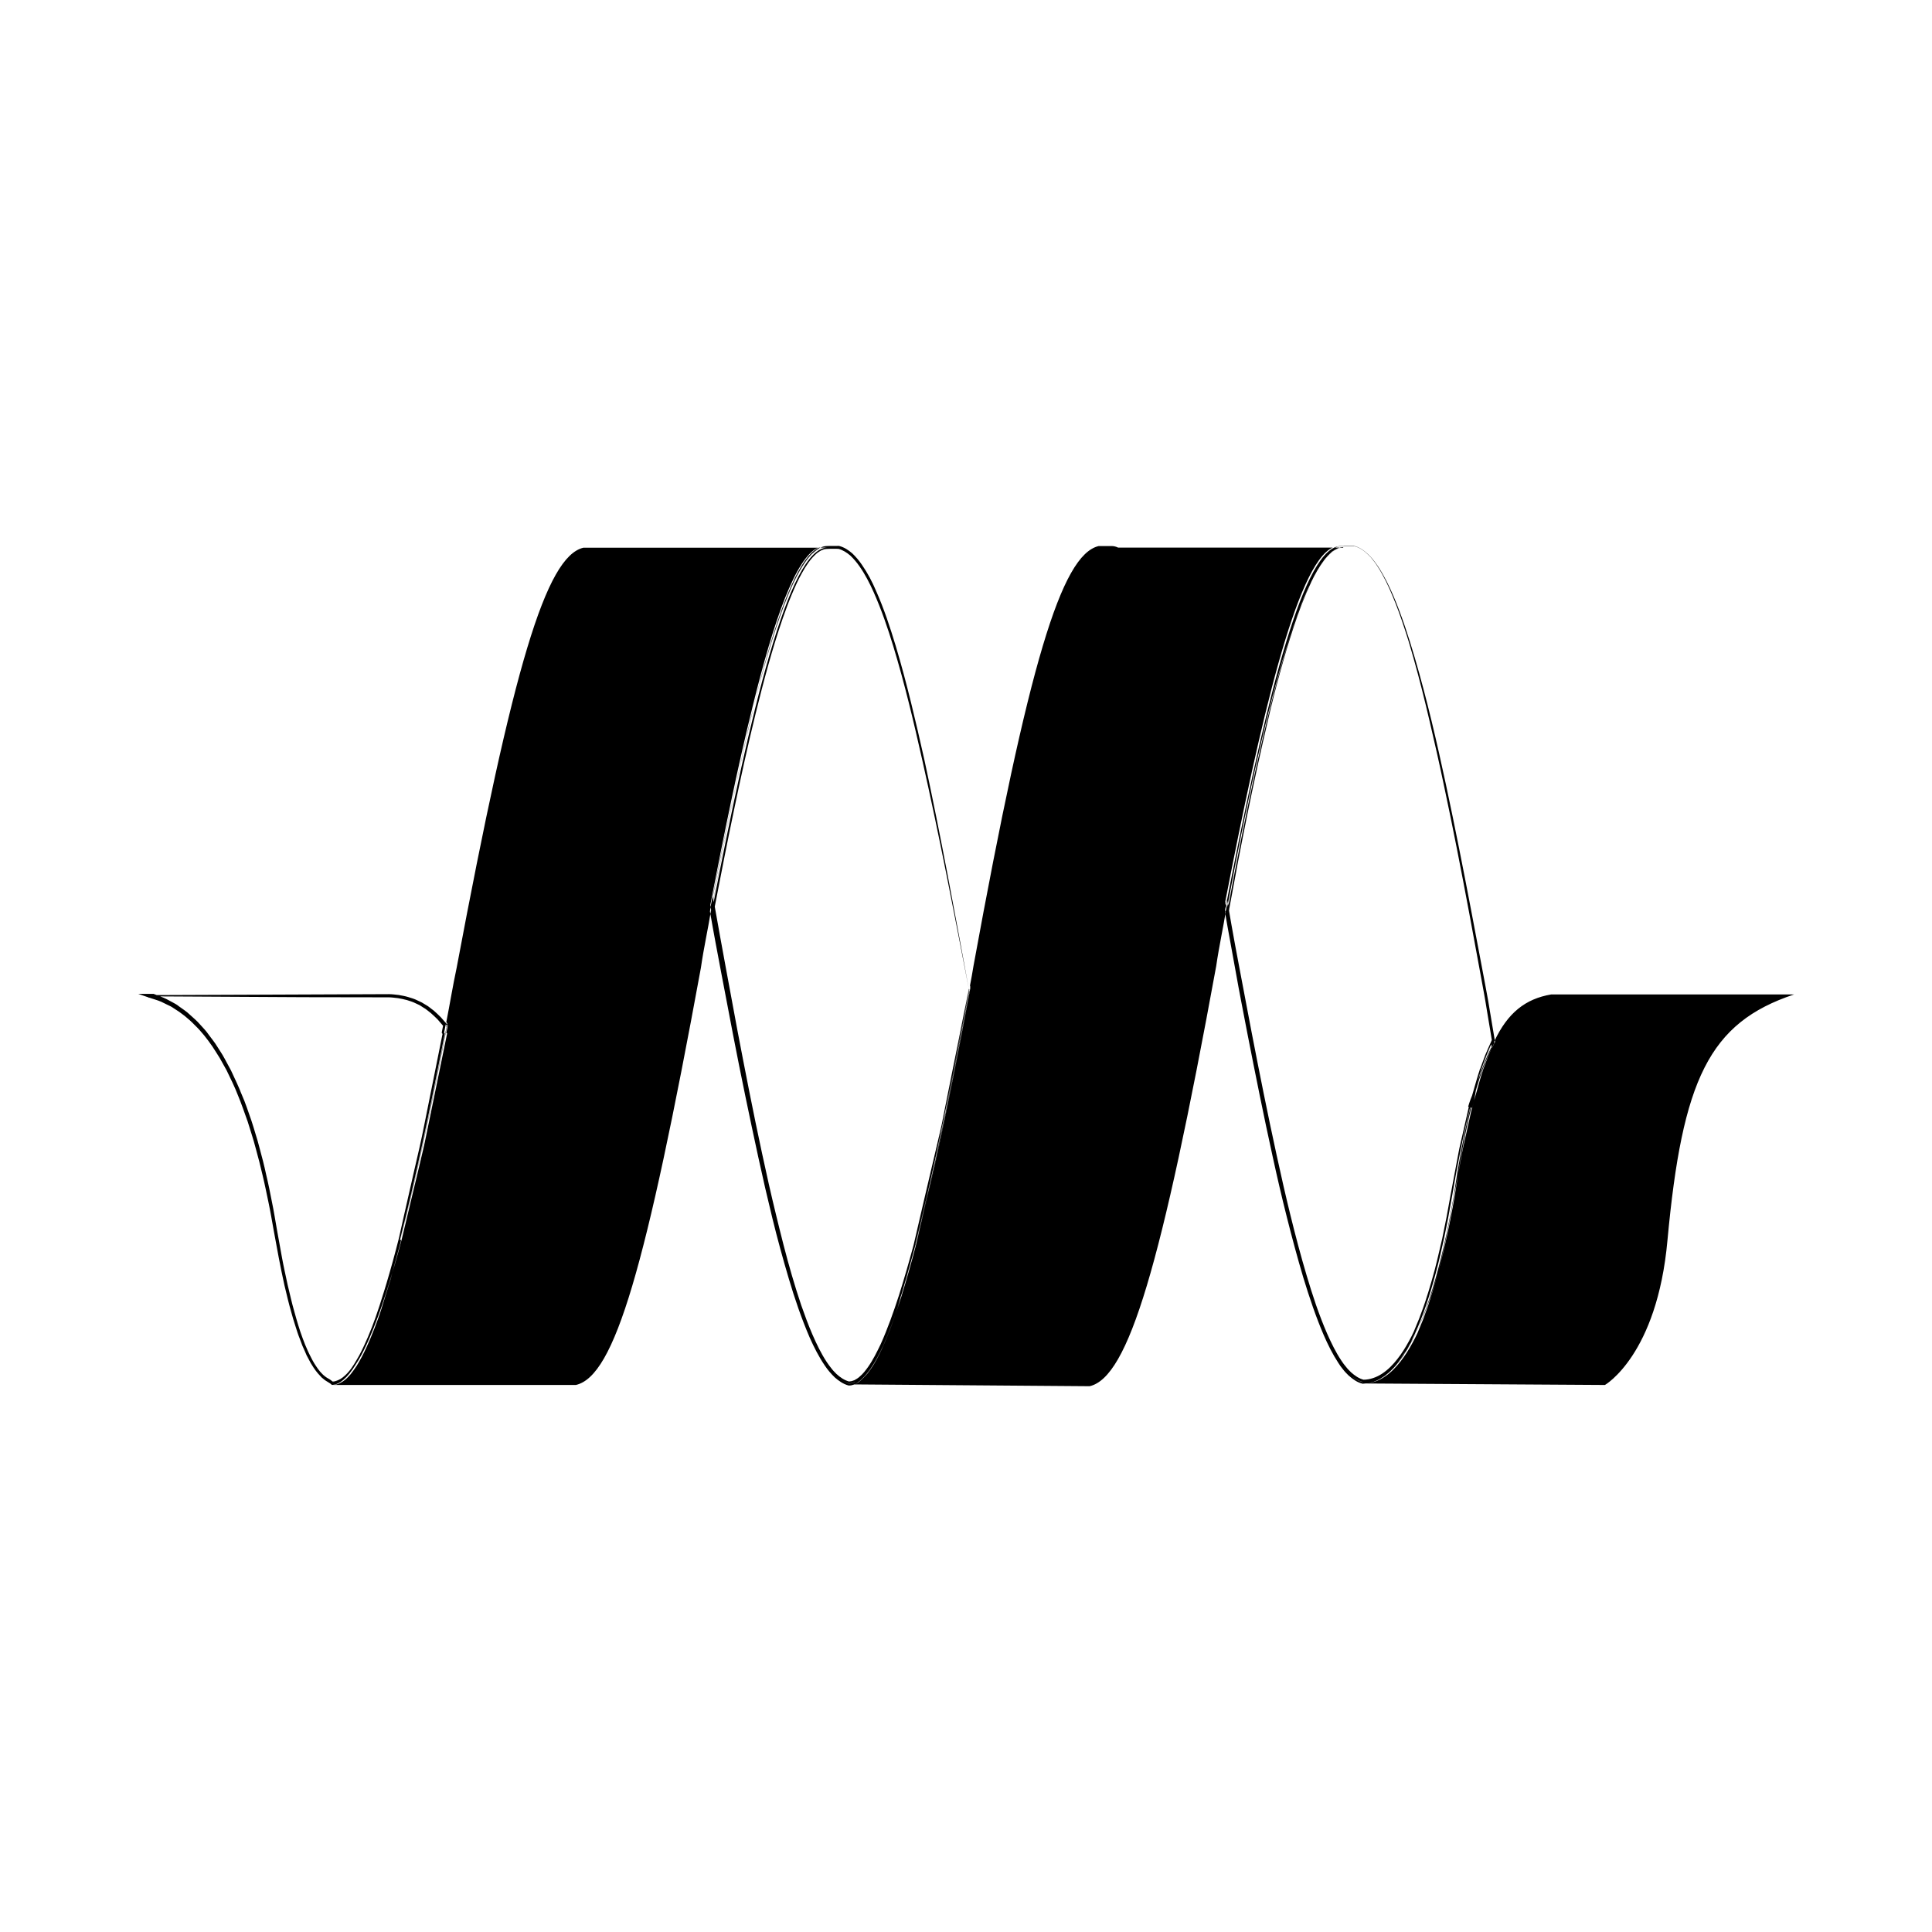
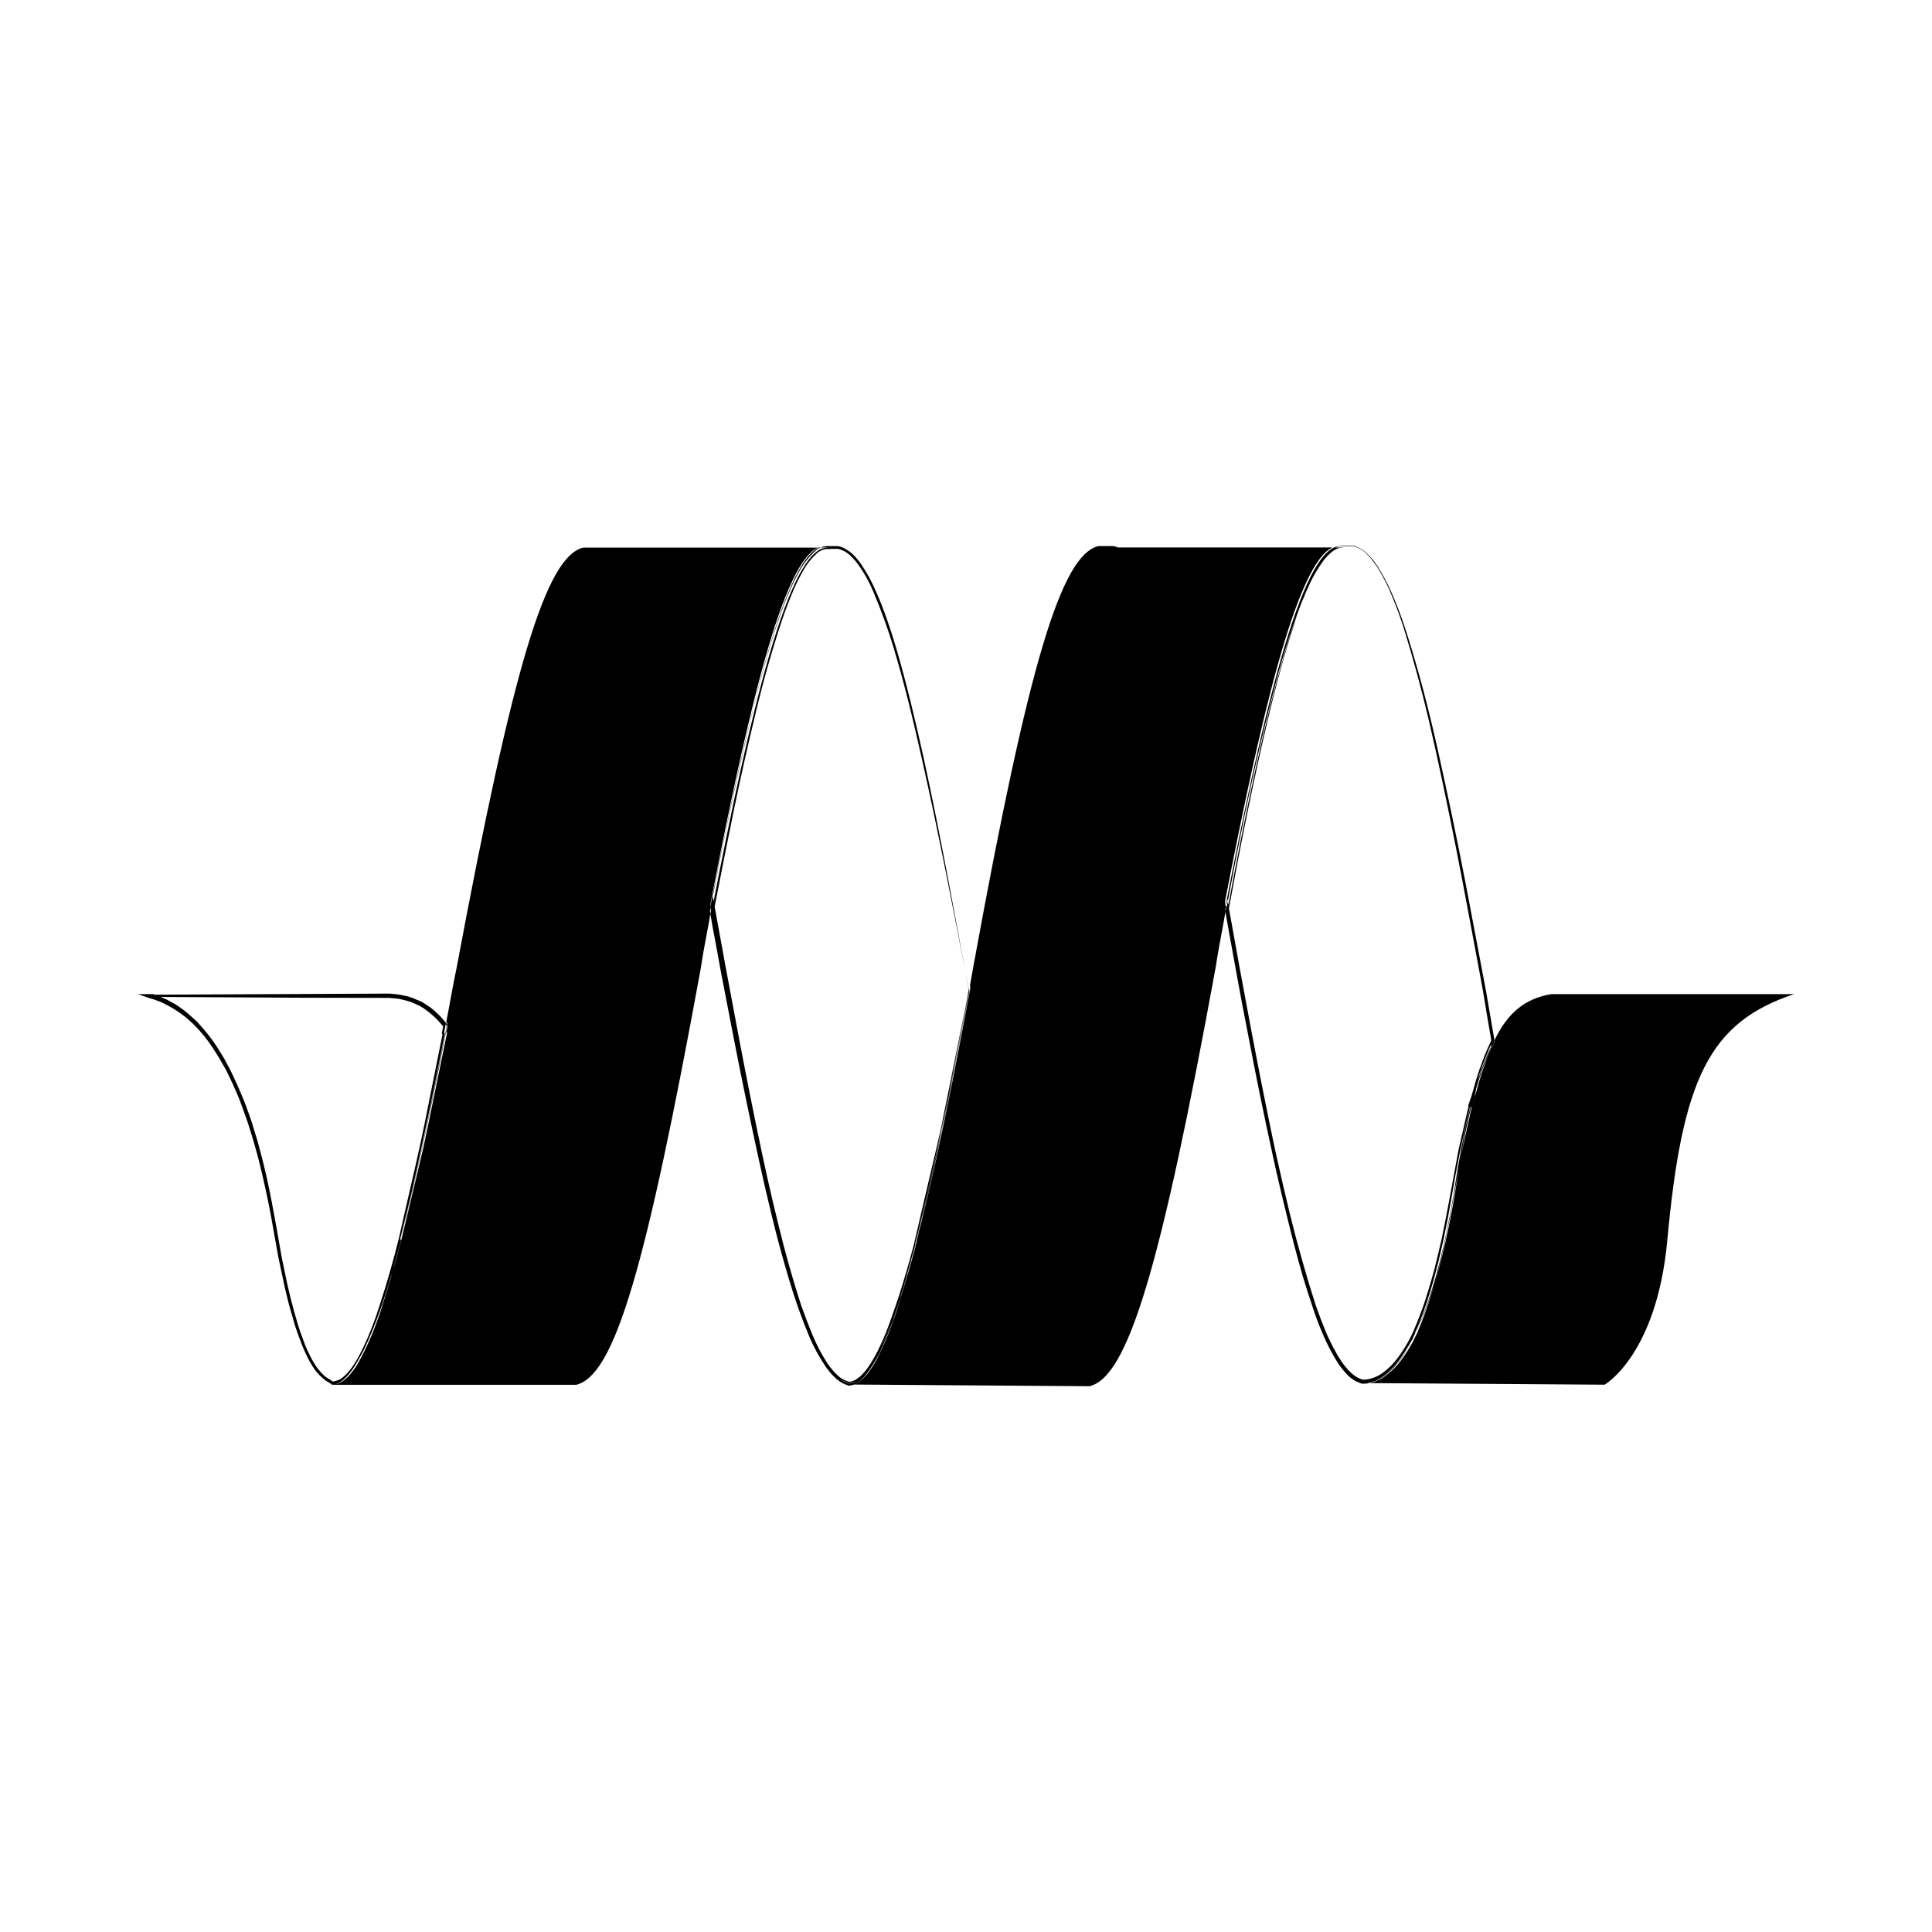
<svg xmlns="http://www.w3.org/2000/svg" viewBox="0 0 14 14">
-   <path d="m3.218 7.483c.002.003.003.005.005.007-.107.55-.215 1.068-.325 1.494.114-.435.226-.973.337-1.544-.002-.003-.005-.006-.007-.009-.003.017-.006.034-.01.051zm.017-.042c0-.003.001-.006.002-.009-.002-.003-.005-.006-.007-.009-0.0.003-.001.006-.002.009.002.003.005.006.007.009zm-1.235 1.497.027.145c.008.048.019.096.029.145.01.048.021.096.033.144.011.048.024.095.038.143.012.048.029.094.044.14l.026.069c.008.023.02.045.029.067.009.022.023.044.033.065.006.011.013.021.019.031.006.011.013.021.021.03.008.009.031.038.05.053.009.008.02.014.03.021.01.007.022.011.031.021l-.002-.001c.028-.001.054-.013.076-.03.022-.017.041-.038.058-.06.034-.045.061-.094.085-.145.049-.101.088-.207.123-.314.035-.107.067-.215.097-.324.015-.054.029-.109.043-.163l.037-.165.075-.33.038-.165c.013-.055.023-.11.035-.166l.133-.663.002.011-.005-.007-.004-.006.001-.007.01-.051.003.012-.044-.051c-.016-.015-.032-.032-.049-.046-.018-.013-.034-.029-.053-.039l-.028-.018-.03-.014c-.019-.01-.041-.016-.062-.023-.021-.006-.043-.01-.065-.014-.022-.002-.045-.006-.066-.006l-.616-.001-1.095-.006.002-.015c.039.016.081.028.117.051.018.011.038.019.055.032l.052.037c.018.011.032.028.048.041.015.015.032.028.046.044.028.032.058.062.082.097l.038.051c.012.018.023.036.034.054s.023.035.033.054l.03.056c.021.037.038.076.055.114.018.038.033.078.049.117.016.039.03.079.044.119l.021.06.018.061c.012.041.025.081.035.122l.032.123.028.124c.01.041.017.083.025.124.009.041.016.083.023.124l.021.125zm0 0-.022-.125c-.007-.041-.015-.083-.024-.124-.009-.041-.016-.083-.026-.124l-.029-.123-.032-.122c-.01-.041-.024-.081-.036-.122l-.018-.06-.021-.06c-.014-.04-.028-.08-.044-.119-.016-.039-.031-.078-.05-.116-.018-.038-.035-.077-.056-.113l-.03-.055c-.01-.018-.023-.036-.034-.053s-.023-.036-.035-.053l-.038-.05c-.024-.035-.055-.064-.083-.095-.014-.016-.031-.028-.046-.043-.016-.014-.03-.029-.048-.04l-.051-.036c-.017-.012-.037-.02-.055-.031-.036-.022-.077-.033-.115-.048l-.037-.015 1.749-.007c.025 0.0.047.004.07.006.023.004.046.008.069.015.022.007.045.013.066.024l.032.015.03.018c.021.011.038.028.057.041.018.015.034.032.051.048l.051.058-.001.007-.01.051-.003-.012.005.008.004.005-.001.006-.136.663c-.012.055-.022.111-.035.166l-.039.165-.118.493c-.014.055-.03.109-.045.163-.031.108-.064.216-.101.323-.037.107-.077.212-.127.314-.025.051-.053.1-.088.145-.017.023-.037.044-.06.061s-.051.03-.08.03h-.001l-.001-.001c-.007-.008-.019-.014-.029-.02-.01-.007-.021-.013-.03-.022-.019-.016-.036-.034-.051-.054-.008-.009-.015-.02-.021-.03-.006-.011-.014-.021-.019-.032-.011-.022-.024-.043-.033-.066-.009-.023-.021-.045-.029-.068l-.026-.069c-.014-.047-.031-.093-.044-.141-.013-.047-.026-.095-.037-.143-.012-.048-.023-.096-.032-.144-.009-.048-.021-.096-.029-.145l-.026-.145zm3.995-4.97h-.015c-.174 0-.349.468-.52 1.16-.101.416-.201.911-.297 1.433.001.004.001.007.002.01.27-1.401.55-2.603.831-2.603zm-.536 1.16c.172-.691.346-1.16.52-1.16h-.044c-.16.072-.32.521-.476 1.16zm-2.224 2.313c-.111.571-.223 1.109-.337 1.544-.051.198-.102.376-.154.527.166-.477.331-1.238.492-2.069-.001-.001-.001-.001-.002-.002zm1.929-.87c-.001-.003-.001-.007-.002-.01.097-.523.196-1.017.297-1.433-.104.418-.207.917-.308 1.444.002.012.004.023.006.035.001-.004.002-.008.002-.012.002-.008.003-.015.005-.023zm-.991 3.465c.281-.064.506-.842.906-3.023.021-.147.052-.283.074-.42-.002-.011-.004-.022-.006-.034.101-.524.203-1.021.306-1.436.155-.635.314-1.082.474-1.154h-1.7c-.27.065-.507.853-.918 3.044-.028.131-.049.262-.075.394.002.003.005.006.007.009-0.0.003-.001.006-.002.009 0.0.001.001.001.002.002-.16.826-.324 1.584-.49 2.059-.116.343-.233.55-.35.55h1.207zm2.841-2.829c-.124.67-.253 1.307-.383 1.812.133-.506.265-1.155.391-1.839-0-.003-.001-.007-.002-.01-.002.013-.005.025-.007.038zm.009-.028c0-.002.001-.004.001-.005-0-.003-.001-.007-.002-.01-0.0.002-.001.004-.001.006.001.003.001.007.002.01zm-.002-.01c-.107-.555-.214-1.11-.338-1.662-.062-.276-.127-.551-.209-.821-.041-.135-.087-.269-.144-.397-.029-.064-.061-.127-.101-.184-.02-.029-.042-.055-.067-.079-.026-.022-.055-.041-.087-.049l.002 0c-.029 0-.061-.001-.088.001-.007.001-.016.001-.021.004l-.018.007c-.006.003-.012.007-.018.011-.006.004-.012.008-.017.013-.043.038-.076.089-.104.14-.029.051-.053.106-.076.161-.023.055-.043.111-.063.167-.078.226-.139.457-.196.688-.057.232-.108.465-.157.7-.049.234-.095.468-.14.703v-.005l.04.224.041.224.083.448c.057.299.115.597.179.894.032.149.065.297.101.444.018.074.036.147.055.221.019.074.039.147.06.219.021.073.044.145.068.217.025.071.051.143.081.212.03.069.063.138.104.2l.016.023.017.022c.011.015.024.028.037.041.027.025.058.046.092.055l-.002-0c.007-.001.014-.002.021-.003.007-.003.015-.005.02-.007.014-.008.028-.016.038-.026.023-.019.042-.044.06-.069.036-.051.064-.108.091-.164.026-.057.049-.116.071-.175.022-.059.042-.119.062-.18.038-.12.073-.242.106-.364l.086-.37.087-.37c.014-.062.03-.123.041-.185l.037-.186.075-.373.037-.186c.012-.062.026-.124.037-.186zm0 0c-.01.062-.023.124-.035.187l-.036.186-.071.373-.036.186c-.011.062-.025.124-.039.186l-.083.371-.042.185-.043.185c-.032.123-.067.245-.104.366-.019.06-.039.121-.061.18-.022.06-.045.119-.071.177-.027.058-.055.115-.092.168-.019.026-.038.052-.064.074-.013.012-.026.019-.04.028-.009.004-.016.006-.025.009-.008.002-.017.003-.026.004h-.001l-.002-0c-.04-.009-.073-.033-.102-.06-.014-.014-.028-.028-.039-.043l-.018-.023-.016-.024c-.043-.064-.076-.133-.107-.203-.031-.07-.057-.142-.082-.214-.024-.072-.048-.145-.069-.218-.021-.073-.042-.146-.061-.22-.02-.074-.038-.147-.056-.221-.036-.148-.07-.296-.102-.445-.064-.297-.124-.596-.182-.894l-.085-.448-.042-.224-.039-.225-0-.003 0-.003c.046-.235.092-.469.142-.703.05-.234.101-.467.159-.7.058-.232.12-.464.199-.69.02-.057.041-.113.064-.168.023-.055.048-.11.078-.163.03-.052.063-.104.11-.145.006-.005.012-.01.018-.014.007-.004.013-.009.02-.013l.024-.009c.008-.003.015-.003.023-.004.032-.002.06-0.0.091-.001h.001l.001 0c.037.009.068.03.096.054.026.025.05.053.07.083.041.059.074.122.102.188.058.13.102.265.143.4.081.271.145.547.207.823.119.552.221 1.109.323 1.665zm1.874-.571c.261-1.413.554-2.63.837-2.63h-.063c-.265.119-.528 1.266-.783 2.587.003.014.004.027.007.04 0-.001 0-.002 0-.003 0.0.002.001.003.001.005zm-.009-.048c0.0.002.001.004.001.006.254-1.322.518-2.469.783-2.587-.265.119-.529 1.268-.784 2.582zm-1.862.629c-.127.684-.259 1.333-.391 1.839-.044.168-.087.322-.131.457.177-.531.354-1.381.523-2.291-0-.002-.001-.004-.001-.005zm1.863-.624c-0.0.002-.001.003-.001.005.003.014.005.027.007.041 0-.002.001-.004.001-.005-.003-.013-.004-.026-.007-.04zm-.991 3.49c.281-.065.518-.863.917-3.044.021-.146.052-.282.073-.418-.003-.013-.004-.026-.007-.04 0-.002.001-.003.001-.005-0-.002-.001-.004-.001-.006.253-1.305.515-2.446.778-2.564h-1.555c-.015-.007-.03-.011-.044-.011h-.097c-.27.064-.507.853-.907 3.044-.008.05-.016.094-.025.14.001.004.001.007.002.01-0.0.002-0.0.004-.001.005 0.0.002.001.003.001.005-.168.903-.343 1.747-.52 2.275-.107.331-.214.548-.32.596zm2.359-.386c.117-.244.209-.594.277-.99.037-.247.076-.463.122-.647-.048.189-.092.411-.136.67-.065.381-.152.721-.262.967zm.559-2.096c-0-.003-.001-.005-.002-.008-.028.059-.055.125-.079.198.027-.075.056-.142.087-.2 0-.001-0-.002-0-.002-.002.004-.004.008-.006.012zm-.081.191c-.006.017-.012.035-.017.053.006-.018.011-.037.017-.053zm.088-.201c0-.001.001-.002.002-.003 0-.001-0-.002-0-.002-0.0.001-.001.002-.001.003 0 .001 0 .002 0.0.003zm-1.089-3.585c-.03.001-.057.015-.08.032-.022.019-.043.04-.06.064-.035.047-.064.099-.089.151-.025.053-.048.107-.069.161-.021.055-.041.11-.059.166-.018.055-.036.112-.053.168-.017.056-.032.113-.048.169-.031.113-.06.227-.086.341-.108.457-.199.917-.283 1.379l-.009.053-.009-.053-.001-.005.019-0-.001.004v-.003c.026.148.054.296.082.444l.084.443c.057.295.116.591.18.884.032.147.065.294.101.44.036.146.074.291.117.435.021.072.044.143.068.214.025.071.051.141.081.209.03.068.063.136.104.197l.016.023.017.021c.011.015.024.027.037.04.027.024.056.044.09.053l-.003-0c.049-0.0.097-.017.139-.045.042-.028.078-.065.109-.105.032-.04.059-.084.084-.13.012-.022.025-.046.035-.069l.03-.073c.011-.024.018-.048.028-.073.009-.025.018-.048.026-.074.016-.05.032-.099.046-.15.015-.05.028-.101.04-.151.013-.051.023-.102.036-.153l.031-.154.028-.154.058-.309c.009-.051.023-.103.034-.154l.035-.154c.005-.026.013-.052.02-.076l.022-.076c.015-.051.028-.1.046-.152l-0.0.001.037-.1c.007-.016.014-.033.021-.049l.022-.049.014-.033.007.036.002.008-.021-.003.007-.012-.001.007-.039-.234c-.012-.078-.027-.155-.041-.233l-.086-.466c-.058-.31-.118-.62-.184-.929-.032-.154-.067-.308-.103-.462-.036-.154-.074-.307-.117-.459-.021-.076-.044-.152-.069-.226-.025-.075-.051-.149-.082-.222-.03-.073-.064-.145-.106-.211-.011-.016-.021-.033-.034-.048-.006-.008-.012-.016-.018-.023l-.021-.021c-.028-.027-.061-.051-.099-.06h0l-.071-0c-.012 0-.024-.001-.036.001l-.009.001c-.003 0-.006 0-.009.002l-.017.007v-0l.063 0zm0 0-.064 0.0.018-.007c.003-.001.006-.001.009-.002l.009-.001c.012-.003.024-.001.036-.002l.072-0c.039.009.072.033.101.06l.021.021c.007.007.012.015.019.023.013.015.023.032.035.048.043.066.078.138.109.21.031.072.058.147.084.222.025.075.049.15.071.226.089.304.16.612.226.92.066.308.127.619.186.929l.088.465c.014.078.03.155.042.233l.039.233.001.004-.002.003-.006.012-.015.03-.006-.032-.001-.007.021.003-.021.048c-.007.016-.014.032-.021.048l-.037.099-0.0.001c-.016.047-.03.099-.044.149l-.022.076c-.007.025-.014.05-.02.076l-.034.153c-.011.051-.024.102-.033.153l-.057.309-.028.155-.031.154c-.012.051-.022.103-.035.154-.013.051-.025.102-.04.152-.014.051-.03.101-.046.151-.007.025-.017.05-.026.075-.009.025-.017.05-.028.074l-.03.073c-.012.025-.023.048-.036.071-.025.046-.053.092-.086.134-.033.042-.07.082-.116.112-.045.031-.1.05-.156.05h-.002l-.002-0c-.041-.01-.074-.034-.103-.06-.014-.014-.028-.028-.039-.043l-.018-.023-.016-.024c-.042-.064-.076-.133-.106-.202s-.056-.14-.081-.212c-.024-.071-.047-.143-.068-.216-.042-.145-.08-.291-.115-.437-.035-.146-.069-.293-.1-.44-.063-.295-.121-.59-.177-.886l-.083-.444c-.027-.148-.055-.296-.08-.444l-0-.002 0-.002 0-.002.011-.046.008.046.001.005-.019-0c.043-.231.087-.461.135-.691.048-.23.098-.459.154-.687.028-.114.058-.228.09-.341.016-.057.032-.113.05-.169.018-.056.035-.112.054-.168.019-.056.039-.111.06-.166.021-.055.045-.109.071-.161.026-.053.055-.104.09-.151.018-.023.038-.045.061-.064.024-.017.051-.031.081-.032zm1.09 3.593c-0-.003-.001-.005-.002-.008-.032.058-.061.125-.087.2-0.0 0-0.0.001-0.0.001-.006.017-.011.036-.017.053-.021.067-.042.137-.062.215-.046.184-.085.4-.122.647-.068.396-.16.746-.277.99-.027.06-.055.113-.084.161.158-.236.277-.654.361-1.14.075-.506.161-.882.29-1.119zm.808 2.475s.378-.216.453-1.048c.108-1.166.302-1.577.918-1.782h-1.76c-.189.032-.316.135-.412.338 0.0.001 0.0.002 0.0.002-0.0.001-.001.002-.002.003 0.0.003.001.005.002.008-.128.234-.213.606-.287 1.106-.083.481-.2.894-.357 1.127-.092.149-.197.235-.316.235zm-9.22-.022c-.012-.012-.028-.018-.041-.028-.007-.004-.014-.009-.02-.015-.006-.005-.013-.011-.018-.017-.024-.023-.044-.051-.061-.079-.01-.014-.016-.029-.025-.044-.008-.014-.016-.03-.022-.045l-.021-.046-.018-.047c-.013-.031-.023-.063-.033-.094-.011-.032-.021-.064-.03-.096-.019-.064-.035-.129-.051-.194-.015-.065-.029-.131-.043-.196l-.037-.197c-.012-.066-.022-.132-.036-.197-.014-.065-.026-.131-.042-.196l-.023-.097-.026-.097c-.016-.065-.038-.128-.057-.191-.023-.062-.043-.126-.069-.187-.024-.062-.053-.122-.081-.182l-.048-.087c-.016-.029-.035-.056-.053-.084-.017-.029-.039-.054-.058-.081-.019-.027-.042-.051-.064-.075-.021-.025-.047-.046-.071-.068-.023-.023-.052-.04-.078-.06-.013-.01-.028-.018-.042-.025l-.044-.023c-.03-.014-.061-.024-.092-.036l.004 0h-.033l.003-.025c.032.011.066.02.098.033l.046.022c.016.007.031.014.045.025.059.036.113.078.161.127.049.048.091.102.131.158.018.029.039.056.055.086l.05.089c.03.061.06.122.085.185.028.062.048.127.071.191.011.032.02.065.03.097.01.032.02.065.028.098.018.065.035.131.049.197.016.066.029.132.042.199.014.066.024.133.036.2l.036.199c.012.066.027.132.041.198.016.065.03.131.049.196.009.032.018.065.028.097.01.032.02.064.032.095l.018.047.02.046c.007.015.014.03.022.045.008.015.015.03.024.044.018.028.036.056.059.078.005.006.012.011.018.016.006.005.012.01.019.014.013.01.028.014.044.031l-.009-.004c.022-0.0.044-.009.063-.022.019-.013.036-.03.052-.048.016-.018.03-.038.043-.059.013-.021.025-.042.037-.063.046-.087.083-.178.117-.271.009-.023.017-.046.024-.07l.067-.212.079-.285.015.004c-.025.095-.052.189-.081.283-.028.094-.059.187-.093.279-.034.092-.072.183-.118.269-.023.043-.05.085-.082.122-.016.018-.034.036-.054.049-.02.014-.044.023-.069.023zm0 0c.025-0.0.048-.01.068-.024s.038-.031.053-.05c.031-.038.057-.08.08-.123.046-.087.081-.178.115-.27.065-.185.117-.374.166-.564l.015.004-.078.287-.066.213c-.007.024-.016.048-.024.071-.034.093-.071.186-.117.274-.012.022-.024.044-.037.065-.014.021-.028.041-.044.061-.017.019-.034.038-.056.052-.021.014-.047.026-.075.026h-.005l-.004-.004c-.007-.008-.025-.016-.039-.026-.007-.004-.014-.01-.021-.016-.007-.005-.014-.011-.019-.018-.025-.025-.045-.053-.063-.083-.01-.014-.016-.03-.025-.045-.009-.015-.016-.03-.022-.046l-.021-.047-.018-.048c-.013-.032-.023-.064-.033-.096-.011-.032-.02-.065-.029-.097-.019-.065-.034-.131-.05-.197-.014-.066-.029-.133-.041-.199l-.037-.2c-.012-.066-.023-.133-.037-.199-.014-.066-.027-.132-.043-.198-.015-.066-.032-.131-.05-.196-.008-.032-.018-.065-.028-.097-.01-.032-.02-.064-.03-.096-.023-.063-.044-.127-.07-.189-.024-.063-.054-.123-.083-.183l-.049-.088c-.017-.029-.036-.056-.054-.085-.038-.055-.079-.108-.127-.154-.046-.048-.099-.09-.155-.124-.014-.01-.028-.017-.044-.024l-.045-.022c-.03-.013-.063-.021-.094-.032l-.072-.025.11 0.0.001 0c.032.013.064.023.094.038l.045.024c.015.008.03.016.043.027.027.02.057.038.081.062.025.023.051.044.073.07.023.025.046.049.065.077.02.028.042.053.059.082.018.029.037.056.053.086l.048.089c.028.061.058.121.081.184.026.062.046.126.069.189.019.064.04.128.056.193l.025.097.023.098c.016.065.028.131.041.196.014.066.023.131.035.197l.035.197c.013.065.026.131.04.196.015.065.03.13.048.194.008.032.018.064.028.096.01.032.02.064.032.095l.017.047.02.046c.006.016.014.03.022.045.008.015.015.03.024.044.018.028.036.056.06.08.005.006.012.012.018.017.007.005.013.011.02.015.007.004.03.016.041.028zm3.787 0-.021.008c-.007.001-.015.002-.023.003-.037-.009-.069-.032-.097-.057-.013-.014-.027-.027-.038-.042l-.018-.022-.016-.024c-.042-.063-.076-.132-.106-.202-.03-.07-.056-.141-.082-.213-.024-.072-.048-.145-.069-.217-.021-.073-.042-.146-.061-.22-.02-.074-.038-.147-.057-.221-.037-.147-.071-.296-.104-.444-.065-.297-.126-.595-.184-.893l-.086-.448-.042-.224c-.014-.075-.027-.15-.041-.225l.026 0-.003.017-.003.017v-.004c.014.075.026.149.041.223l.043.223.087.445c.059.296.117.593.181.888.032.147.065.295.101.442.035.147.073.293.115.438.042.145.089.288.147.427.03.069.063.136.105.199.02.032.044.06.071.086.028.025.058.046.093.056l-.002-0c.023-0.0.044-.009.064-.022.019-.014.037-.03.051-.048.008-.009.015-.018.022-.028.007-.009.014-.019.02-.03.006-.01.025-.041.037-.062.046-.085.082-.175.115-.265.008-.023.016-.045.024-.068.009-.023.015-.046.022-.069l.041-.139.081-.279.004.001c-.048.178-.098.355-.16.528-.016.043-.032.086-.05.129-.018.043-.037.085-.057.126-.01.021-.022.041-.033.061-.012.019-.023.039-.038.058-.007.009-.014.019-.021.028l-.023.025c-.008.008-.018.015-.026.023-.009.007-.02.012-.03.018zm0 0c.01-.006.02-.011.03-.018.009-.007.018-.015.026-.023l.023-.025c.007-.009.014-.018.021-.028.014-.018.025-.039.037-.058.011-.02.023-.04.032-.061.021-.041.039-.083.057-.126.018-.042.034-.085.049-.129.061-.173.111-.351.158-.529l.004.001-.079.279-.039.14c-.006.023-.013.047-.021.069-.007.023-.016.046-.024.069-.033.091-.069.181-.114.267-.012.021-.023.043-.037.063-.007.01-.013.021-.021.03-.007.01-.014.02-.023.029-.008.009-.034.036-.053.051-.021.014-.045.025-.071.025h-.001l-.001-0c-.039-.01-.071-.033-.1-.058-.028-.027-.053-.056-.074-.088-.043-.063-.077-.131-.108-.2-.06-.139-.109-.283-.152-.428-.043-.145-.083-.291-.119-.438-.036-.147-.07-.294-.102-.442-.064-.295-.126-.592-.183-.888l-.085-.445-.042-.223c-.014-.074-.027-.149-.04-.223l-0-.003 0-.002.003-.018.003-.017.014-.07.012.07.08.449.082.449c.056.299.113.597.176.895.063.297.13.594.215.886.021.073.044.145.068.218.025.071.051.143.081.213.03.07.063.138.105.202l.016.024.018.023c.011.015.025.029.038.042.028.025.06.048.097.058.007-.001.015-.002.023-.003l.021-.008zm3.678 0c-.037-.009-.069-.031-.097-.056-.013-.014-.027-.026-.038-.041l-.018-.022-.016-.023c-.042-.062-.075-.131-.106-.199-.03-.069-.056-.14-.081-.211-.024-.071-.047-.143-.069-.215-.043-.144-.081-.29-.118-.436-.037-.146-.071-.292-.103-.44-.065-.294-.125-.589-.184-.884l-.086-.443c-.028-.148-.056-.296-.082-.444l.028-.001-.001.006v-.005c.026.149.054.296.082.444l.083.444c.056.296.115.592.177.886.031.147.064.295.098.441s.072.292.114.437c.041.145.088.288.146.427.03.069.062.137.104.2l.016.023.017.022c.011.015.025.028.037.042.028.025.058.047.095.056h-0l.035-.003c.011-.001.022-.005.033-.007s.022-.007.032-.012c.011-.004.021-.009.031-.016.009-.006.02-.011.029-.018l.027-.022c.009-.007.016-.016.025-.024.009-.008.016-.016.024-.025.007-.009.03-.035.043-.054.007-.009.014-.018.02-.028l.017-.03.017-.03c.006-.01.011-.021.016-.031l.03-.062.002.001c-.02.041-.041.081-.065.12-.012.019-.025.038-.038.057-.013.018-.028.036-.043.053-.007.009-.016.016-.023.025-.008.008-.017.016-.025.023-.008.007-.036.028-.055.04-.01.005-.02.011-.03.015-.011.004-.021.009-.032.011-.011.004-.022.005-.033.007-.011.002-.023.002-.034.003zm0 0c.011-.001.023-0.0.034-.003.011-.003.023-.004.033-.007.011-.003.021-.007.032-.011.011-.004.02-.01.03-.015.02-.011.038-.025.055-.04.008-.008.017-.015.025-.023.008-.008.016-.016.023-.025.015-.017.029-.035.043-.053s.026-.037.038-.057c.024-.039.045-.079.065-.12l.002.001-.03.062c-.005.01-.009.021-.016.031l-.017.03-.017.03c-.005.011-.013.019-.02.029-.013.019-.028.037-.043.055-.007.009-.016.017-.024.025-.008.008-.016.017-.025.024l-.027.022c-.009.007-.02.013-.029.019-.009.006-.02.011-.031.016-.011.004-.021.01-.033.012-.012.003-.023.007-.034.008l-.035.003h-0c-.038-.009-.07-.032-.098-.057-.013-.014-.027-.027-.039-.042l-.018-.022-.016-.023c-.042-.063-.076-.131-.107-.2-.06-.138-.108-.282-.152-.426-.043-.145-.082-.29-.119-.437-.037-.146-.071-.293-.103-.44-.065-.295-.124-.59-.182-.886-.028-.148-.058-.296-.084-.444s-.055-.297-.08-.445l-0-.003 0-.002.001-.005.014-.08.014.079c.025.148.053.296.08.444l.082.444c.055.296.112.591.174.886.031.147.064.294.098.44.035.146.072.292.114.437.021.072.044.144.068.215.025.071.051.142.08.211.03.069.063.137.105.2l.016.023.018.022c.011.015.025.028.038.042.028.025.059.048.096.057zm.84-2.206c-.01.036-.018.073-.023.11-.006.037-.013.074-.023.11l-.03-.008c.01-.036.024-.071.039-.106.015-.035.028-.069.039-.105zm0 0c-.01.036-.018.073-.023.11-.006.037-.013.074-.023.109l-.03-.008c.01-.036.024-.071.038-.105.014-.035.028-.069.038-.105zm.018-.054.014.007-.029-.011c.005 0 .011.001.015.004zm0 0c.004.003.009.005.014.006l-.029-.011.014.005z" />
+   <path d="m3.218 7.483.005.007c-.107.55-.216 1.068-.325 1.494.114-.435.226-.972.337-1.543l-.007-.01zm.017-.043.002-.009-.008-.009-.001.01zM2 8.937l.027.145q.013.072.029.145a3 3 0 0 0 .07.286q.021.072.044.14l.027.07q.014.034.029.067.016.032.033.065l.02.031q.008.017.02.03c.008.01.032.038.05.053q.015.013.03.021c.01.007.022.011.032.022l-.003-.001a.13.13 0 0 0 .076-.03.3.3 0 0 0 .058-.06 1 1 0 0 0 .085-.145q.072-.152.123-.314a7 7 0 0 0 .14-.487l.037-.164.076-.33.037-.165q.018-.083.035-.165l.133-.663.002.011-.005-.006-.004-.006.002-.007.01-.05.003.012-.045-.05q-.023-.024-.049-.046-.025-.021-.053-.04l-.028-.017-.03-.014q-.03-.014-.062-.023t-.065-.015l-.065-.006-.616-.001-1.095-.006.002-.015c.04.016.081.028.118.05.018.012.038.02.055.033l.052.037q.026.02.048.042c.015.015.033.027.046.044.028.032.059.062.082.097l.038.05.034.054.034.055.03.056q.029.056.055.114.026.057.05.117.024.059.043.119l.021.06.019.06q.019.061.035.122l.032.123.028.124q.014.06.026.124.013.062.023.124l.022.125zm0 0-.022-.125-.024-.124q-.012-.063-.026-.124l-.03-.123-.032-.123q-.016-.06-.035-.121l-.019-.06-.02-.06q-.021-.06-.045-.12-.023-.058-.05-.115-.026-.058-.056-.114l-.03-.055q-.016-.028-.034-.054l-.035-.053-.038-.05c-.024-.034-.055-.063-.083-.095q-.022-.022-.046-.043c-.016-.013-.03-.029-.048-.04l-.051-.036q-.027-.016-.055-.03c-.035-.023-.076-.034-.115-.05l-.037-.014L2.82 7.2q.035.002.07.007.035.006.068.014.035.01.066.025l.033.014.03.019q.03.018.056.041t.051.048l.05.058v.007l-.01.052-.003-.013.005.008.004.005-.002.007-.136.663q-.017.082-.035.165l-.039.165-.118.493-.044.164q-.047.162-.101.323a3 3 0 0 1-.127.314 1 1 0 0 1-.088.145q-.026.034-.06.06c-.034.027-.05.03-.08.03h-.002q-.012-.012-.03-.02l-.03-.022a.3.3 0 0 1-.071-.085l-.02-.031c-.01-.022-.024-.043-.033-.066q-.015-.034-.028-.068l-.026-.07q-.024-.069-.044-.14l-.037-.143-.032-.143-.03-.145zm3.995-4.97H5.98c-.174 0-.349.468-.52 1.16-.102.416-.201.91-.298 1.433l.002.01c.27-1.4.55-2.602.831-2.602zm-.536 1.16c.172-.692.347-1.16.52-1.16h-.044c-.16.072-.32.521-.476 1.16M3.235 7.44a26 26 0 0 1-.337 1.544q-.076.299-.154.527c.167-.477.332-1.238.492-2.069zm1.929-.87-.002-.01c.097-.523.196-1.018.297-1.434a29 29 0 0 0-.308 1.444l.006.035.002-.013zm-.99 3.465c.28-.065.506-.842.905-3.023.021-.147.052-.284.074-.42l-.006-.034c.1-.524.203-1.021.306-1.437.155-.635.314-1.082.474-1.153h-1.7c-.27.064-.508.852-.918 3.044-.028.13-.049.262-.075.393l.008.01-.002.008.002.002c-.16.827-.324 1.585-.49 2.06-.116.342-.233.55-.35.55H3.61zm2.84-2.829a29 29 0 0 1-.383 1.812c.133-.506.264-1.155.391-1.84l-.001-.01zm.008-.027.002-.006-.002-.01-.001.006zm-.002-.01c-.107-.556-.214-1.11-.338-1.662-.062-.276-.127-.551-.209-.821a4 4 0 0 0-.144-.397 1 1 0 0 0-.1-.184.5.5 0 0 0-.068-.08.2.2 0 0 0-.087-.048h.003q-.046 0-.089.002-.011 0-.02.003l-.019.008-.018.01-.016.014a.5.5 0 0 0-.105.14q-.043.077-.076.16-.034.083-.063.167a8 8 0 0 0-.196.689 21 21 0 0 0-.157.7q-.072.35-.14.703v-.006l.041.225.041.224.084.448q.084.449.178.894a16 16 0 0 0 .156.665 8 8 0 0 0 .128.437q.038.107.081.212.044.106.104.2l.016.024.017.021q.017.022.038.042a.2.2 0 0 0 .092.054h-.002l.02-.003q.012-.004.02-.008a.2.2 0 0 0 .039-.026.4.4 0 0 0 .06-.069q.053-.077.091-.164.04-.086.071-.175.032-.09.062-.18.057-.18.106-.364l.086-.37.087-.37c.014-.062.03-.123.04-.185l.038-.186.075-.373.037-.186q.02-.093.037-.186zm0 0q-.016.093-.035.186l-.035.187-.072.373-.036.187q-.016.093-.039.185l-.083.371-.042.186-.043.185a8 8 0 0 1-.166.546 3 3 0 0 1-.071.176 1 1 0 0 1-.092.168.4.4 0 0 1-.064.074q-.02.017-.04.027l-.025.01-.026.004h-.003a.23.23 0 0 1-.102-.06q-.021-.02-.039-.043l-.018-.023-.016-.024a1.3 1.3 0 0 1-.107-.203 3 3 0 0 1-.081-.214 6 6 0 0 1-.13-.437l-.057-.221q-.054-.223-.102-.445a40 40 0 0 1-.182-.894l-.085-.448-.042-.225-.039-.224v-.006q.068-.351.142-.703.074-.35.16-.7c.057-.232.119-.464.198-.69q.029-.086.064-.168.034-.083.078-.163a.6.6 0 0 1 .128-.16q.01-.007.02-.012l.024-.01.022-.003c.033-.002.06 0 .092 0h.002c.037.009.068.03.096.053q.04.038.07.083.06.09.102.188c.058.13.103.264.144.4.08.271.145.547.206.823.12.552.22 1.108.323 1.665zm1.874-.572c.26-1.412.554-2.63.837-2.63h-.063c-.265.119-.528 1.266-.783 2.588l.007.04v-.003zm-.01-.048.002.006c.254-1.322.518-2.469.782-2.587-.265.119-.529 1.268-.784 2.581m-1.862.63a28 28 0 0 1-.391 1.839 8 8 0 0 1-.13.457c.177-.531.354-1.381.523-2.291zm1.863-.624v.005l.006.04v-.005zm-.99 3.49c.28-.066.517-.864.916-3.045.021-.146.052-.282.073-.418l-.007-.04.002-.005-.002-.006c.253-1.304.516-2.446.779-2.564H8.1a.1.1 0 0 0-.045-.01H7.96c-.27.064-.507.852-.906 3.043l-.025.14.002.011-.001.005.001.006c-.167.903-.343 1.747-.52 2.275-.106.33-.213.548-.32.596zm2.359-.387c.117-.244.208-.594.276-.99a7 7 0 0 1 .122-.646 9 9 0 0 0-.136.67c-.065.38-.152.72-.262.967zm.559-2.095-.002-.008q-.042.09-.08.197.042-.112.088-.2V7.55zm-.082.19-.017.054zm.088-.2.002-.003v-.003l-.002.003zM9.731 3.967A.15.15 0 0 0 9.65 4a.4.4 0 0 0-.06.064 1 1 0 0 0-.09.15 2 2 0 0 0-.127.328 6 6 0 0 0-.101.337q-.046.17-.086.341c-.108.457-.199.917-.284 1.379l-.01.053-.008-.053v-.005h.018v.003-.003q.038.221.08.444l.085.443q.085.443.18.884.049.22.102.44a10 10 0 0 0 .184.65q.037.105.08.21c.031.067.064.135.105.196l.016.023.017.021q.016.022.037.04a.2.2 0 0 0 .09.053h-.004a.25.25 0 0 0 .139-.045.5.5 0 0 0 .109-.105 1 1 0 0 0 .119-.199l.03-.072.028-.073q.014-.037.026-.074.024-.075.046-.15t.04-.15l.036-.153.031-.154.029-.154.057-.31c.009-.05.023-.102.034-.153l.035-.154.02-.076.022-.076q.02-.075.046-.152v.001l.037-.1.021-.05.022-.048.014-.033.007.035.002.008-.021-.002.006-.012v.007l-.04-.234q-.018-.117-.04-.233l-.087-.466q-.086-.465-.184-.93a22 22 0 0 0-.102-.462 10 10 0 0 0-.186-.685 3 3 0 0 0-.082-.222 1.3 1.3 0 0 0-.106-.21q-.017-.026-.035-.048-.008-.012-.018-.023l-.02-.022a.2.2 0 0 0-.1-.06h-.107l-.009.002q-.005 0-.008.002l-.017.006h.063zm0 0h-.065l.018-.007q.004-.002.01-.002l.008-.001q.018-.002.036-.002h.071a.23.23 0 0 1 .101.06l.021.022.02.023q.018.023.034.048.063.1.109.21a3 3 0 0 1 .084.222q.037.111.07.226c.09.303.16.611.226.92q.1.462.187.929l.088.465q.023.116.042.234l.04.233v.004l-.002.003-.006.013-.015.03-.006-.033-.001-.007.021.002-.02.049-.022.048-.036.1q-.025.073-.045.15l-.022.075-.02.076-.034.153c-.01.051-.024.101-.033.153l-.056.31-.028.154-.032.154q-.016.078-.035.154-.018.077-.04.152-.021.077-.046.152l-.026.074q-.013.038-.028.074l-.03.073-.036.072a1 1 0 0 1-.086.133.5.5 0 0 1-.117.112c-.045.031-.1.05-.155.05h-.003a.24.24 0 0 1-.104-.06q-.02-.02-.039-.044l-.018-.022-.016-.024q-.061-.097-.106-.202c-.045-.105-.056-.14-.08-.212a6 6 0 0 1-.069-.216 10 10 0 0 1-.115-.437 18 18 0 0 1-.1-.44q-.095-.442-.178-.886l-.083-.443-.08-.445v-.005l.012-.047.007.046.001.006h-.019q.064-.348.135-.692a18 18 0 0 1 .244-1.028q.023-.085.05-.169.026-.084.054-.167l.06-.166q.033-.082.071-.161a1 1 0 0 1 .09-.151.4.4 0 0 1 .062-.064.15.15 0 0 1 .08-.031zm1.09 3.592-.002-.008a1.4 1.4 0 0 0-.087.2v.001q-.01.026-.018.054a4 4 0 0 0-.062.215q-.068.277-.122.646c-.067.396-.16.746-.276.99q-.04.09-.085.16c.159-.235.278-.653.361-1.14.076-.505.162-.882.29-1.118zm.807 2.475s.378-.216.454-1.048c.108-1.166.302-1.577.918-1.782h-1.76c-.189.032-.316.135-.412.338v.002l-.001.003.001.008c-.128.234-.213.606-.287 1.106-.082.48-.2.893-.357 1.126-.091.15-.197.235-.316.235zm-9.22-.022c-.011-.012-.028-.018-.041-.028l-.02-.014q-.011-.008-.019-.017a.4.4 0 0 1-.061-.08q-.014-.02-.025-.043l-.022-.045-.02-.045-.019-.047q-.019-.047-.033-.095l-.03-.095c-.02-.064-.034-.13-.05-.195q-.024-.097-.043-.196l-.037-.197q-.016-.1-.036-.197-.02-.098-.042-.195l-.023-.098-.026-.096c-.016-.065-.038-.128-.057-.192-.023-.062-.043-.126-.07-.187q-.036-.093-.08-.182l-.048-.088q-.025-.043-.053-.084t-.058-.08-.065-.075c-.02-.026-.046-.046-.071-.069-.023-.023-.052-.04-.078-.06a.3.3 0 0 0-.042-.025l-.044-.023q-.045-.02-.091-.036h.003-.033l.003-.025q.049.015.098.033l.046.022q.024.011.045.025a.8.8 0 0 1 .16.127q.074.073.131.158.03.042.056.086l.05.089q.046.091.085.185c.028.063.049.127.072.19l.03.098q.016.048.028.097.027.098.05.198.022.098.041.198t.037.2l.035.2.041.197q.022.1.049.196l.028.097q.014.048.033.095l.017.048.02.046.022.045q.011.023.024.043a.4.4 0 0 0 .077.095l.02.015c.013.01.028.013.044.03zq.034-.001.064-.022a.3.3 0 0 0 .052-.048.6.6 0 0 0 .08-.122 2 2 0 0 0 .14-.34l.068-.213.079-.286.015.004a8 8 0 0 1-.08.284q-.044.14-.094.279a2 2 0 0 1-.118.27.7.7 0 0 1-.082.122.3.3 0 0 1-.054.049.13.13 0 0 1-.069.023m0 0q.038-.001.068-.024a.3.3 0 0 0 .054-.05.7.7 0 0 0 .08-.123c.045-.086.08-.178.114-.27a7 7 0 0 0 .166-.564l.016.004-.078.287-.066.213q-.01.036-.024.07a2 2 0 0 1-.154.34 1 1 0 0 1-.044.06.3.3 0 0 1-.057.053.14.14 0 0 1-.074.026h-.005L2.4 10.03c-.007-.008-.026-.016-.04-.026l-.02-.016-.02-.018a.4.4 0 0 1-.063-.082q-.013-.022-.025-.045l-.022-.046-.02-.047-.018-.047q-.018-.048-.034-.096L2.11 9.51c-.02-.065-.034-.13-.05-.197l-.042-.198-.036-.2q-.017-.1-.037-.199-.02-.1-.043-.197a4 4 0 0 0-.078-.293l-.03-.096c-.024-.064-.044-.128-.07-.19q-.039-.092-.084-.183L1.59 7.67q-.026-.044-.054-.085a1 1 0 0 0-.126-.155.8.8 0 0 0-.2-.147l-.044-.022q-.046-.018-.094-.032L1 7.204h.111q.048.018.095.038l.045.025q.023.01.043.026.042.028.08.062c.025.023.052.044.073.07q.035.038.065.077.032.04.059.082.028.044.053.086l.048.09c.028.06.058.12.081.183.026.062.046.126.069.19.018.063.04.127.056.192l.025.097.023.097q.022.098.041.197.019.098.035.197l.035.197.04.196q.022.098.048.195a2 2 0 0 0 .06.19l.017.048.02.046.022.045q.011.023.024.044a.4.4 0 0 0 .079.096q.008.008.02.015c.006.005.03.016.04.029zm3.787 0-.02.008-.023.003a.23.23 0 0 1-.098-.057q-.02-.02-.038-.042l-.018-.023-.016-.023a1.3 1.3 0 0 1-.106-.202 3 3 0 0 1-.15-.43 8 8 0 0 1-.118-.44 18 18 0 0 1-.104-.445 41 41 0 0 1-.184-.893l-.087-.448-.042-.224-.04-.225h.026l-.004.018-.003.017v-.005l.04.223.044.223.086.444q.087.445.181.889.048.221.101.441.052.22.115.438.062.218.148.427.044.103.104.199a.5.5 0 0 0 .07.086.24.24 0 0 0 .094.056h-.001q.034-.002.063-.023a.3.3 0 0 0 .052-.048q.012-.012.022-.028l.02-.03c.006-.01.025-.04.036-.061a2 2 0 0 0 .162-.403l.04-.139.081-.279.004.001a7 7 0 0 1-.16.529 3 3 0 0 1-.107.254q-.016.031-.033.061t-.038.058l-.02.028-.023.025-.027.023zm0 0 .03-.018.026-.023.023-.025.02-.028q.021-.028.038-.058l.033-.06a2 2 0 0 0 .106-.255q.089-.26.158-.529l.004.001-.079.28-.039.14-.021.069-.024.068a2 2 0 0 1-.114.268q-.016.032-.036.063l-.021.03q-.01.015-.023.03a.4.4 0 0 1-.053.05.14.14 0 0 1-.071.026H6.15a.25.25 0 0 1-.1-.059.5.5 0 0 1-.073-.088 1.3 1.3 0 0 1-.109-.2 4 4 0 0 1-.152-.428 9 9 0 0 1-.119-.438q-.054-.22-.102-.442a39 39 0 0 1-.183-.888l-.086-.445-.041-.223q-.022-.111-.04-.223v-.005l.003-.018.003-.017.014-.07.013.07.08.45.081.448q.083.448.176.894c.064.298.13.594.215.886q.032.11.068.218t.081.213q.043.106.105.202L6 9.903l.018.022q.018.024.038.043c.028.025.06.048.097.057l.023-.003.021-.008zm3.679 0a.23.23 0 0 1-.097-.056q-.02-.02-.038-.042l-.017-.022-.016-.023a1.3 1.3 0 0 1-.106-.2 3 3 0 0 1-.081-.21 6 6 0 0 1-.069-.216q-.063-.217-.118-.435-.054-.22-.103-.44-.096-.441-.184-.884l-.085-.443q-.042-.222-.082-.444l.028-.001-.001.006v-.005q.04.222.082.444l.083.445q.084.444.177.886.045.222.098.441c.053.22.072.293.114.437q.06.218.146.427.043.105.104.2l.015.023.018.022q.016.023.037.042a.2.2 0 0 0 .095.057l.034-.003q.017-.003.033-.008a.3.3 0 0 0 .063-.027l.03-.019.026-.021q.014-.011.026-.024l.023-.025.044-.055.02-.028.016-.03.018-.03q.008-.015.015-.031l.03-.063.003.001a1.4 1.4 0 0 1-.103.177l-.043.053-.023.025-.025.023a1 1 0 0 1-.056.04l-.03.015-.032.011q-.017.006-.034.007-.015.002-.034.003zm0 0q.017 0 .034-.003l.033-.007.032-.012q.016-.007.03-.015a.4.4 0 0 0 .056-.04l.025-.023.024-.025a.7.7 0 0 0 .08-.11 2 2 0 0 0 .065-.12l.002.001-.03.063-.015.03-.018.03-.017.03q-.009.016-.02.03l-.042.054q-.011.015-.024.026-.012.013-.025.024l-.027.022-.03.019-.03.016q-.016.008-.034.012-.016.005-.034.008l-.035.003a.23.23 0 0 1-.098-.057q-.02-.02-.039-.042l-.017-.022-.016-.023a1.3 1.3 0 0 1-.107-.2 4 4 0 0 1-.152-.427q-.064-.216-.119-.436t-.103-.44q-.097-.442-.181-.887-.044-.22-.084-.444c-.04-.224-.055-.297-.08-.445v-.01l.015-.08.013.08.08.444.082.444q.082.444.174.886.047.22.098.44a9 9 0 0 0 .182.652q.036.106.08.21.044.105.105.2l.016.024.018.022c.01.015.025.028.037.042a.23.23 0 0 0 .096.056zm.84-2.206a1 1 0 0 0-.023.11 1 1 0 0 1-.024.11l-.03-.01a1 1 0 0 1 .039-.105 1 1 0 0 0 .038-.105zm0 0a1 1 0 0 0-.023.11 1 1 0 0 1-.024.109l-.03-.009a1 1 0 0 1 .038-.105 1 1 0 0 0 .039-.105zm.018-.055.013.008-.028-.011zm0 0a.03.03 0 0 0 .014.006l-.029-.01z" />
</svg>
